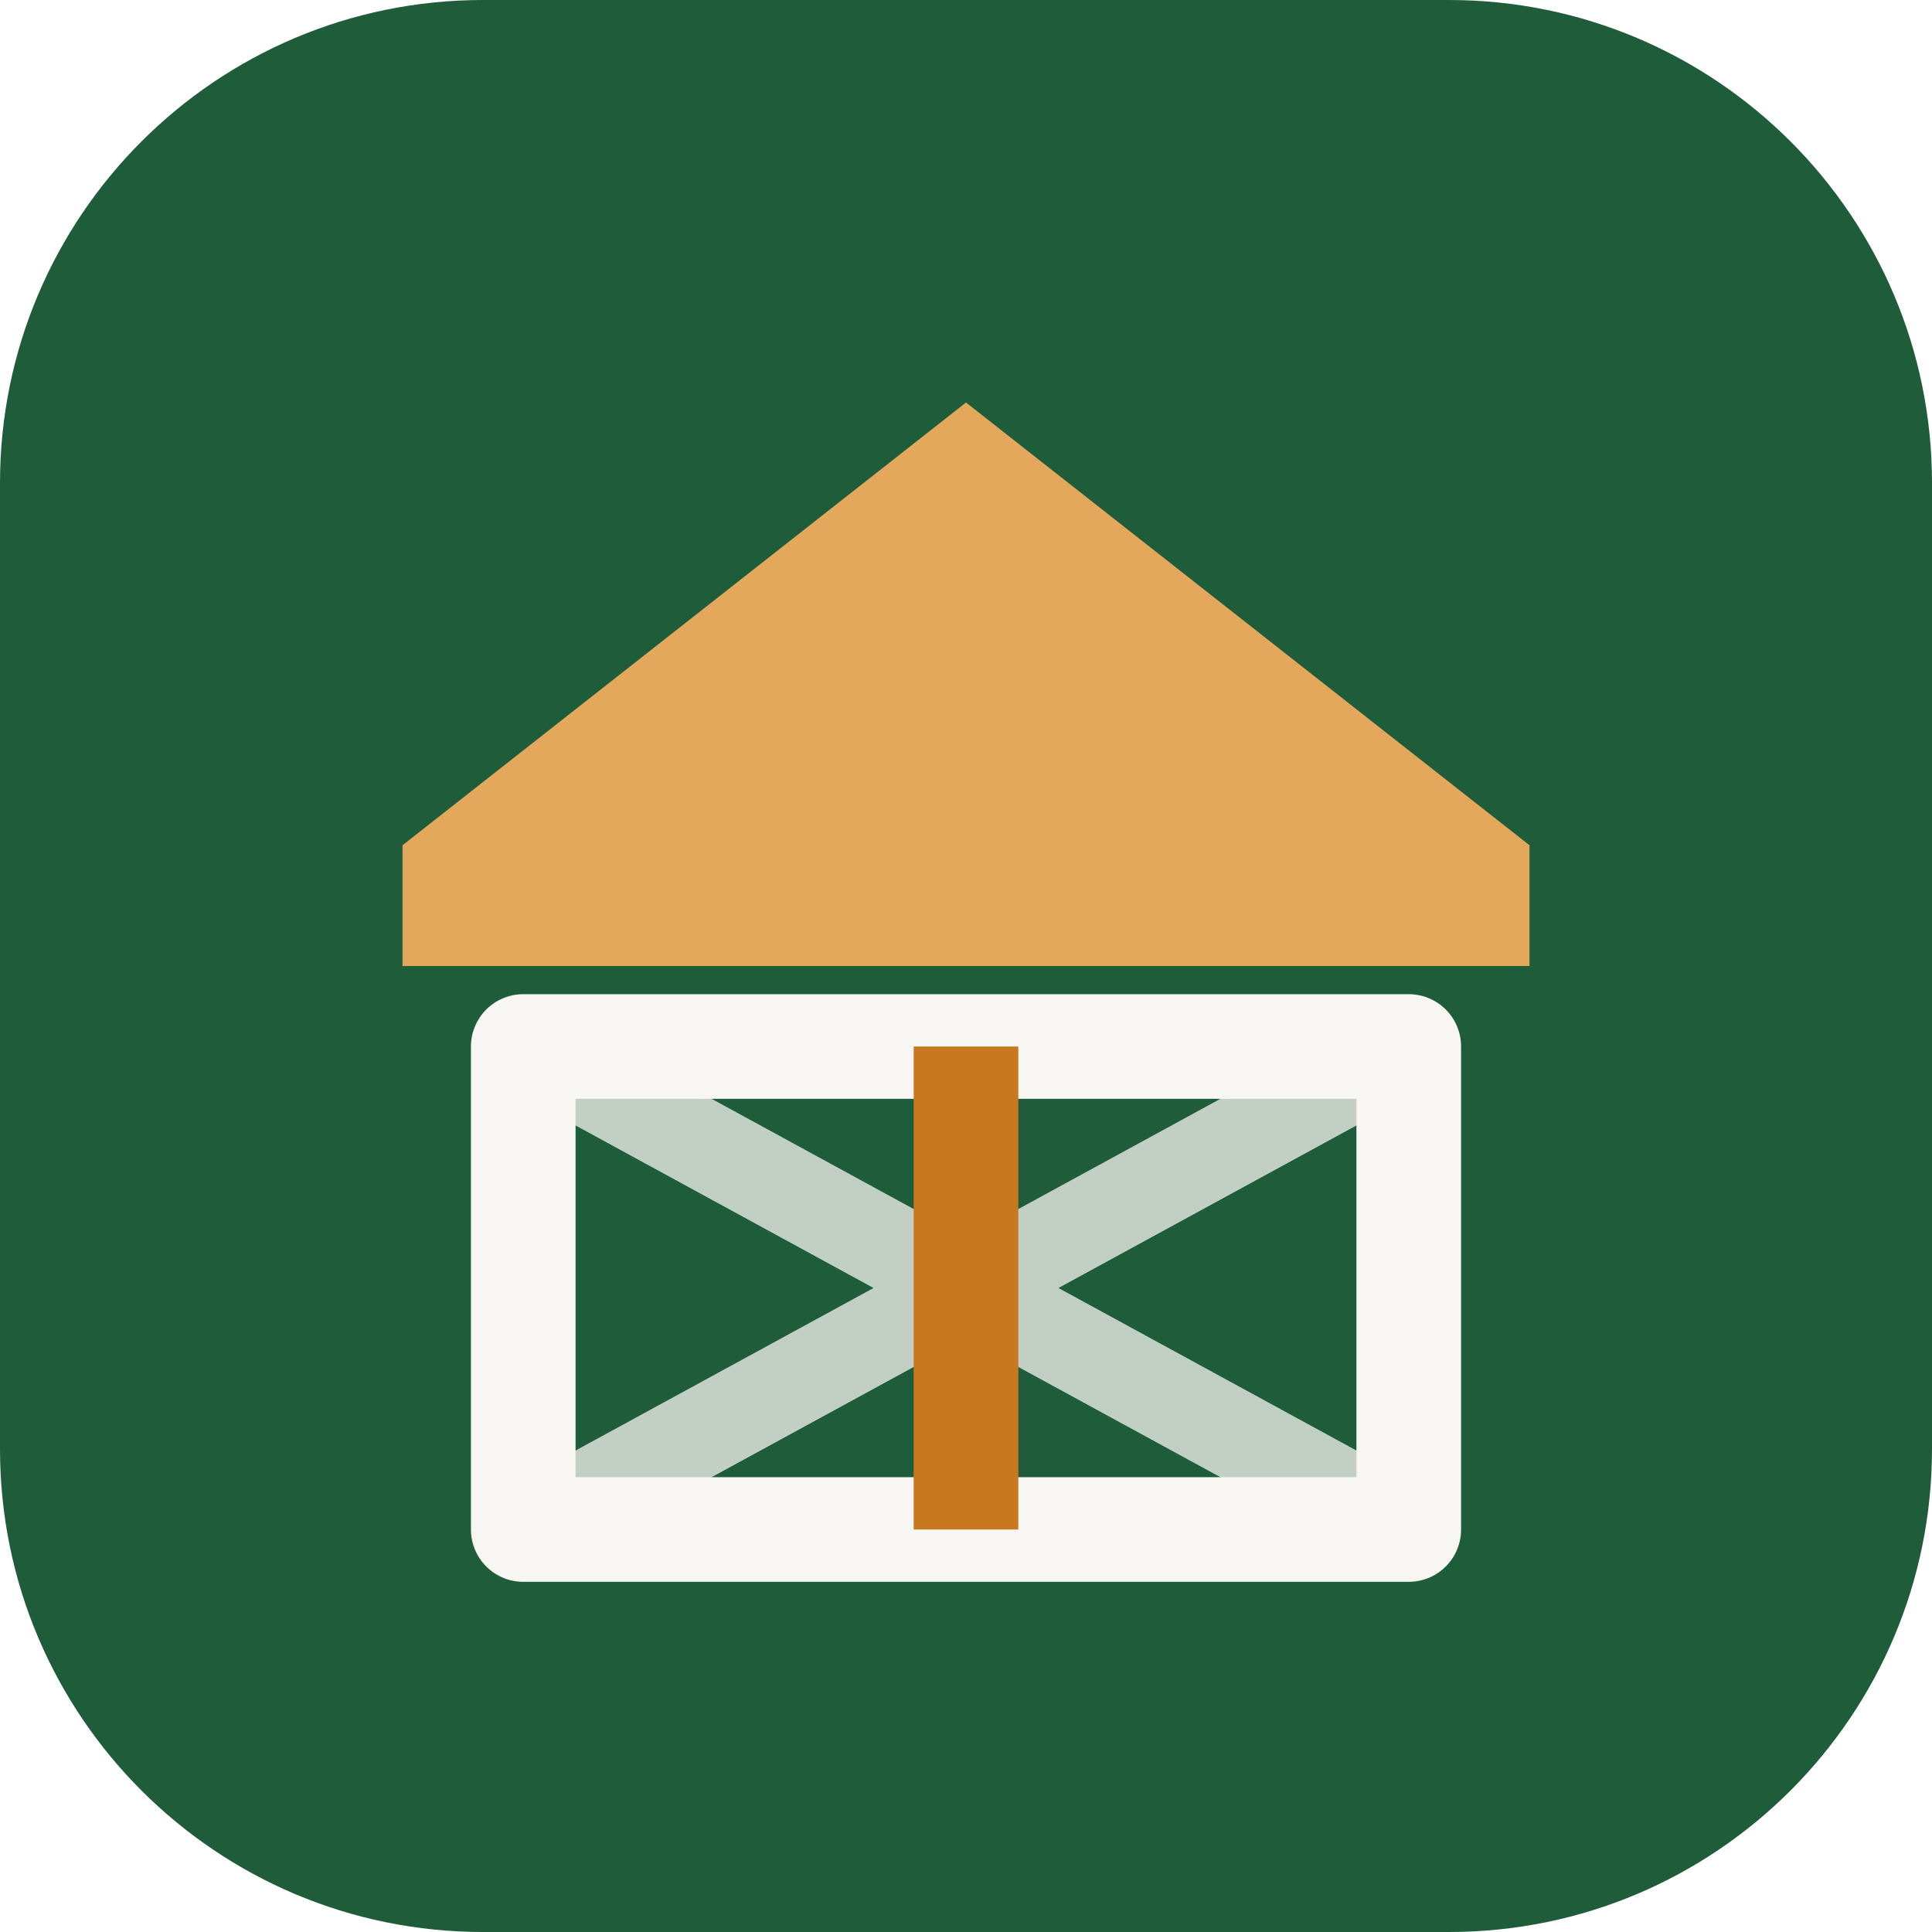
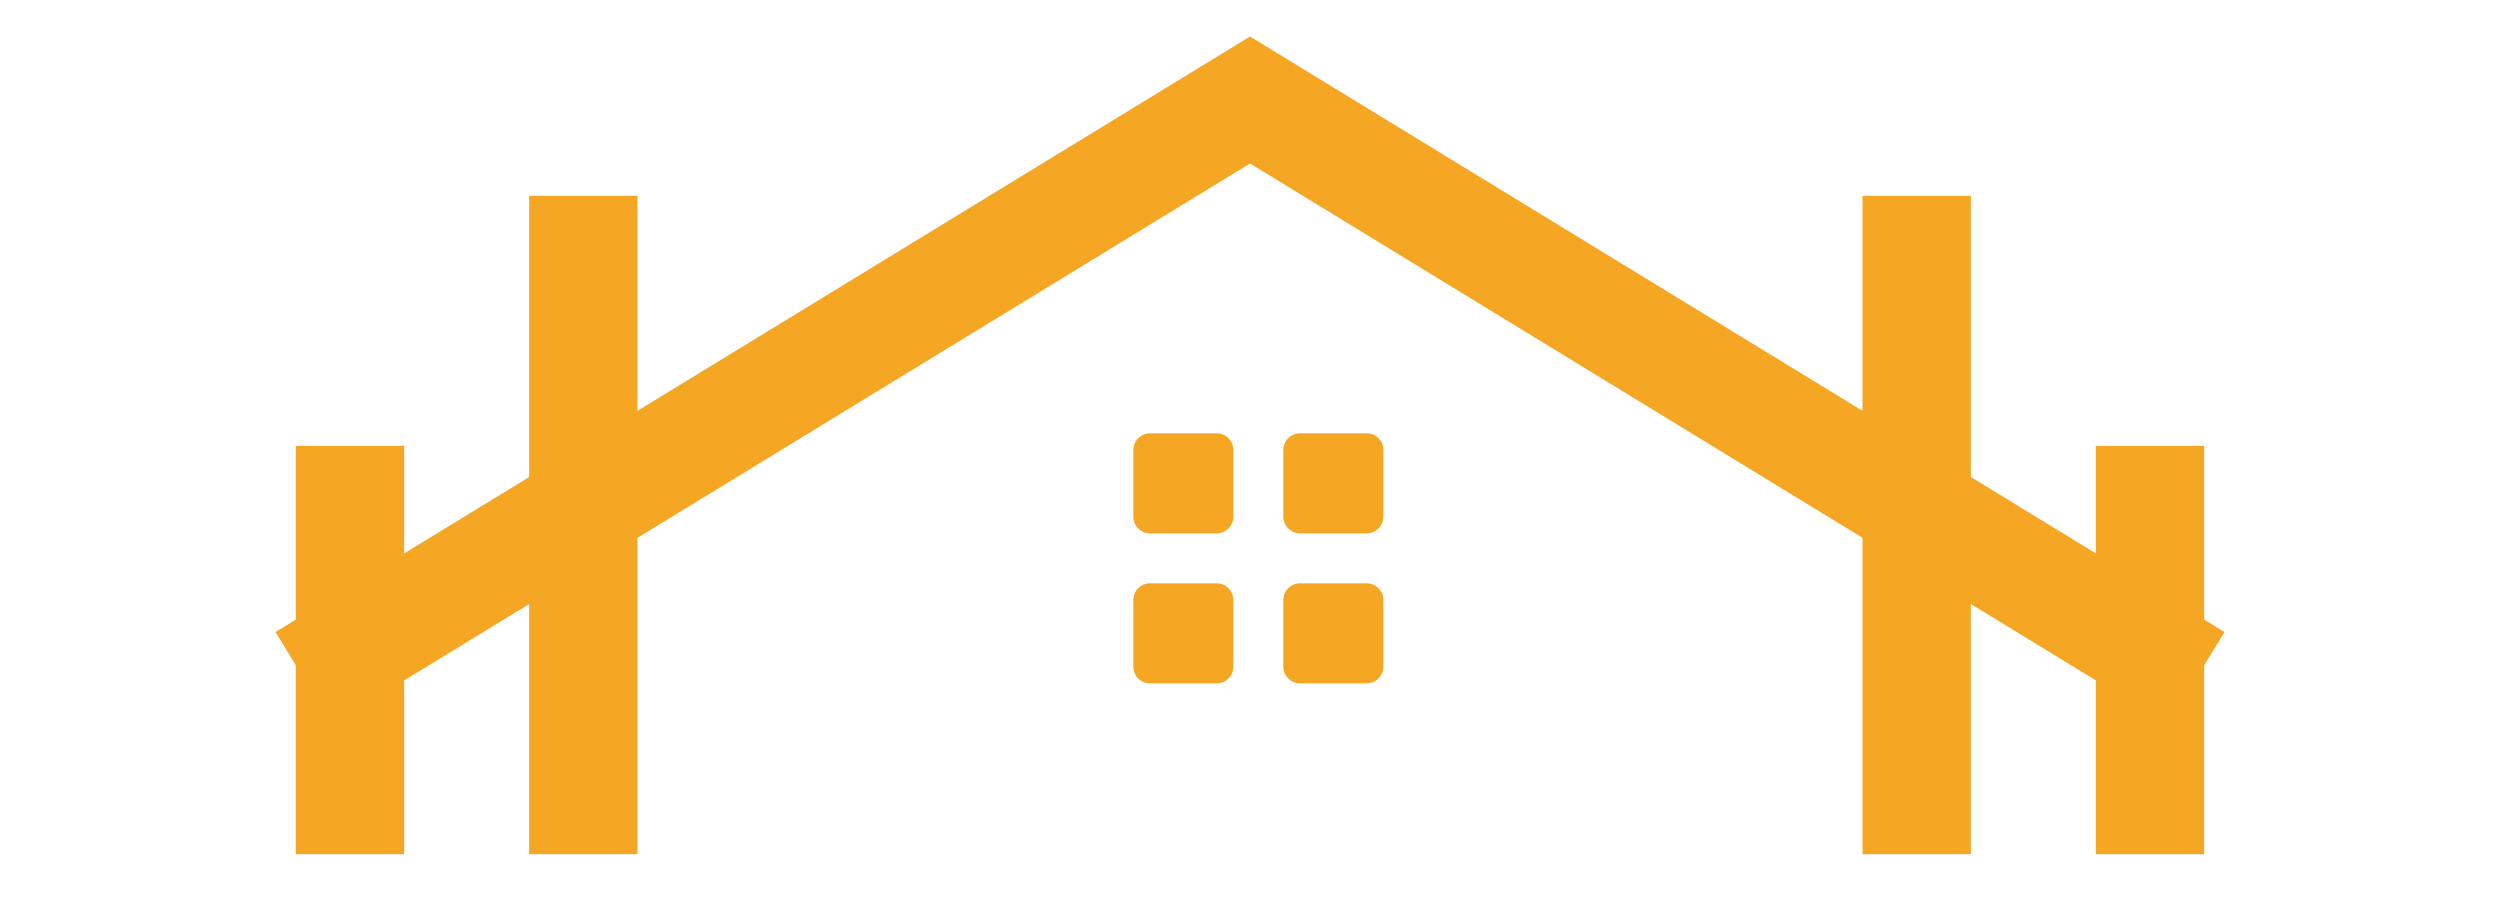
- <svg xmlns="http://www.w3.org/2000/svg" viewBox="0 0 48 48" role="img" aria-label="Каркас Комфорт">
-   <rect width="48" height="48" rx="12" fill="#1F5C3A" />
-   <path d="M24 10 L38 21v3H10v-3z" fill="#E3A85C" />
-   <path d="M13 26h22v12H13z" fill="none" stroke="#F7F6F2" stroke-width="2.6" stroke-linejoin="round" />
-   <path d="M13 26l22 12M35 26L13 38" stroke="#F7F6F2" stroke-width="2.2" opacity=".75" />
-   <path d="M24 26v12" stroke="#C8791F" stroke-width="2.6" />
+ <svg xmlns="http://www.w3.org/2000/svg" viewBox="0 0 300 110" width="300" height="110" role="img" aria-label="Каркас Комфорт">
+   <g fill="none" stroke="#F5A623" stroke-width="13" stroke-linecap="square">
+     <path d="M42 78 L150 12 L258 78" />
+     <path d="M70 96 L70 30" />
+     <path d="M230 96 L230 30" />
+     <path d="M42 96 L42 60" />
+     <path d="M258 96 L258 60" />
+   </g>
+   <g fill="#F5A623">
+     <rect x="136" y="52" width="12" height="12" rx="2" />
+     <rect x="154" y="52" width="12" height="12" rx="2" />
+     <rect x="136" y="70" width="12" height="12" rx="2" />
+     <rect x="154" y="70" width="12" height="12" rx="2" />
+   </g>
</svg>
